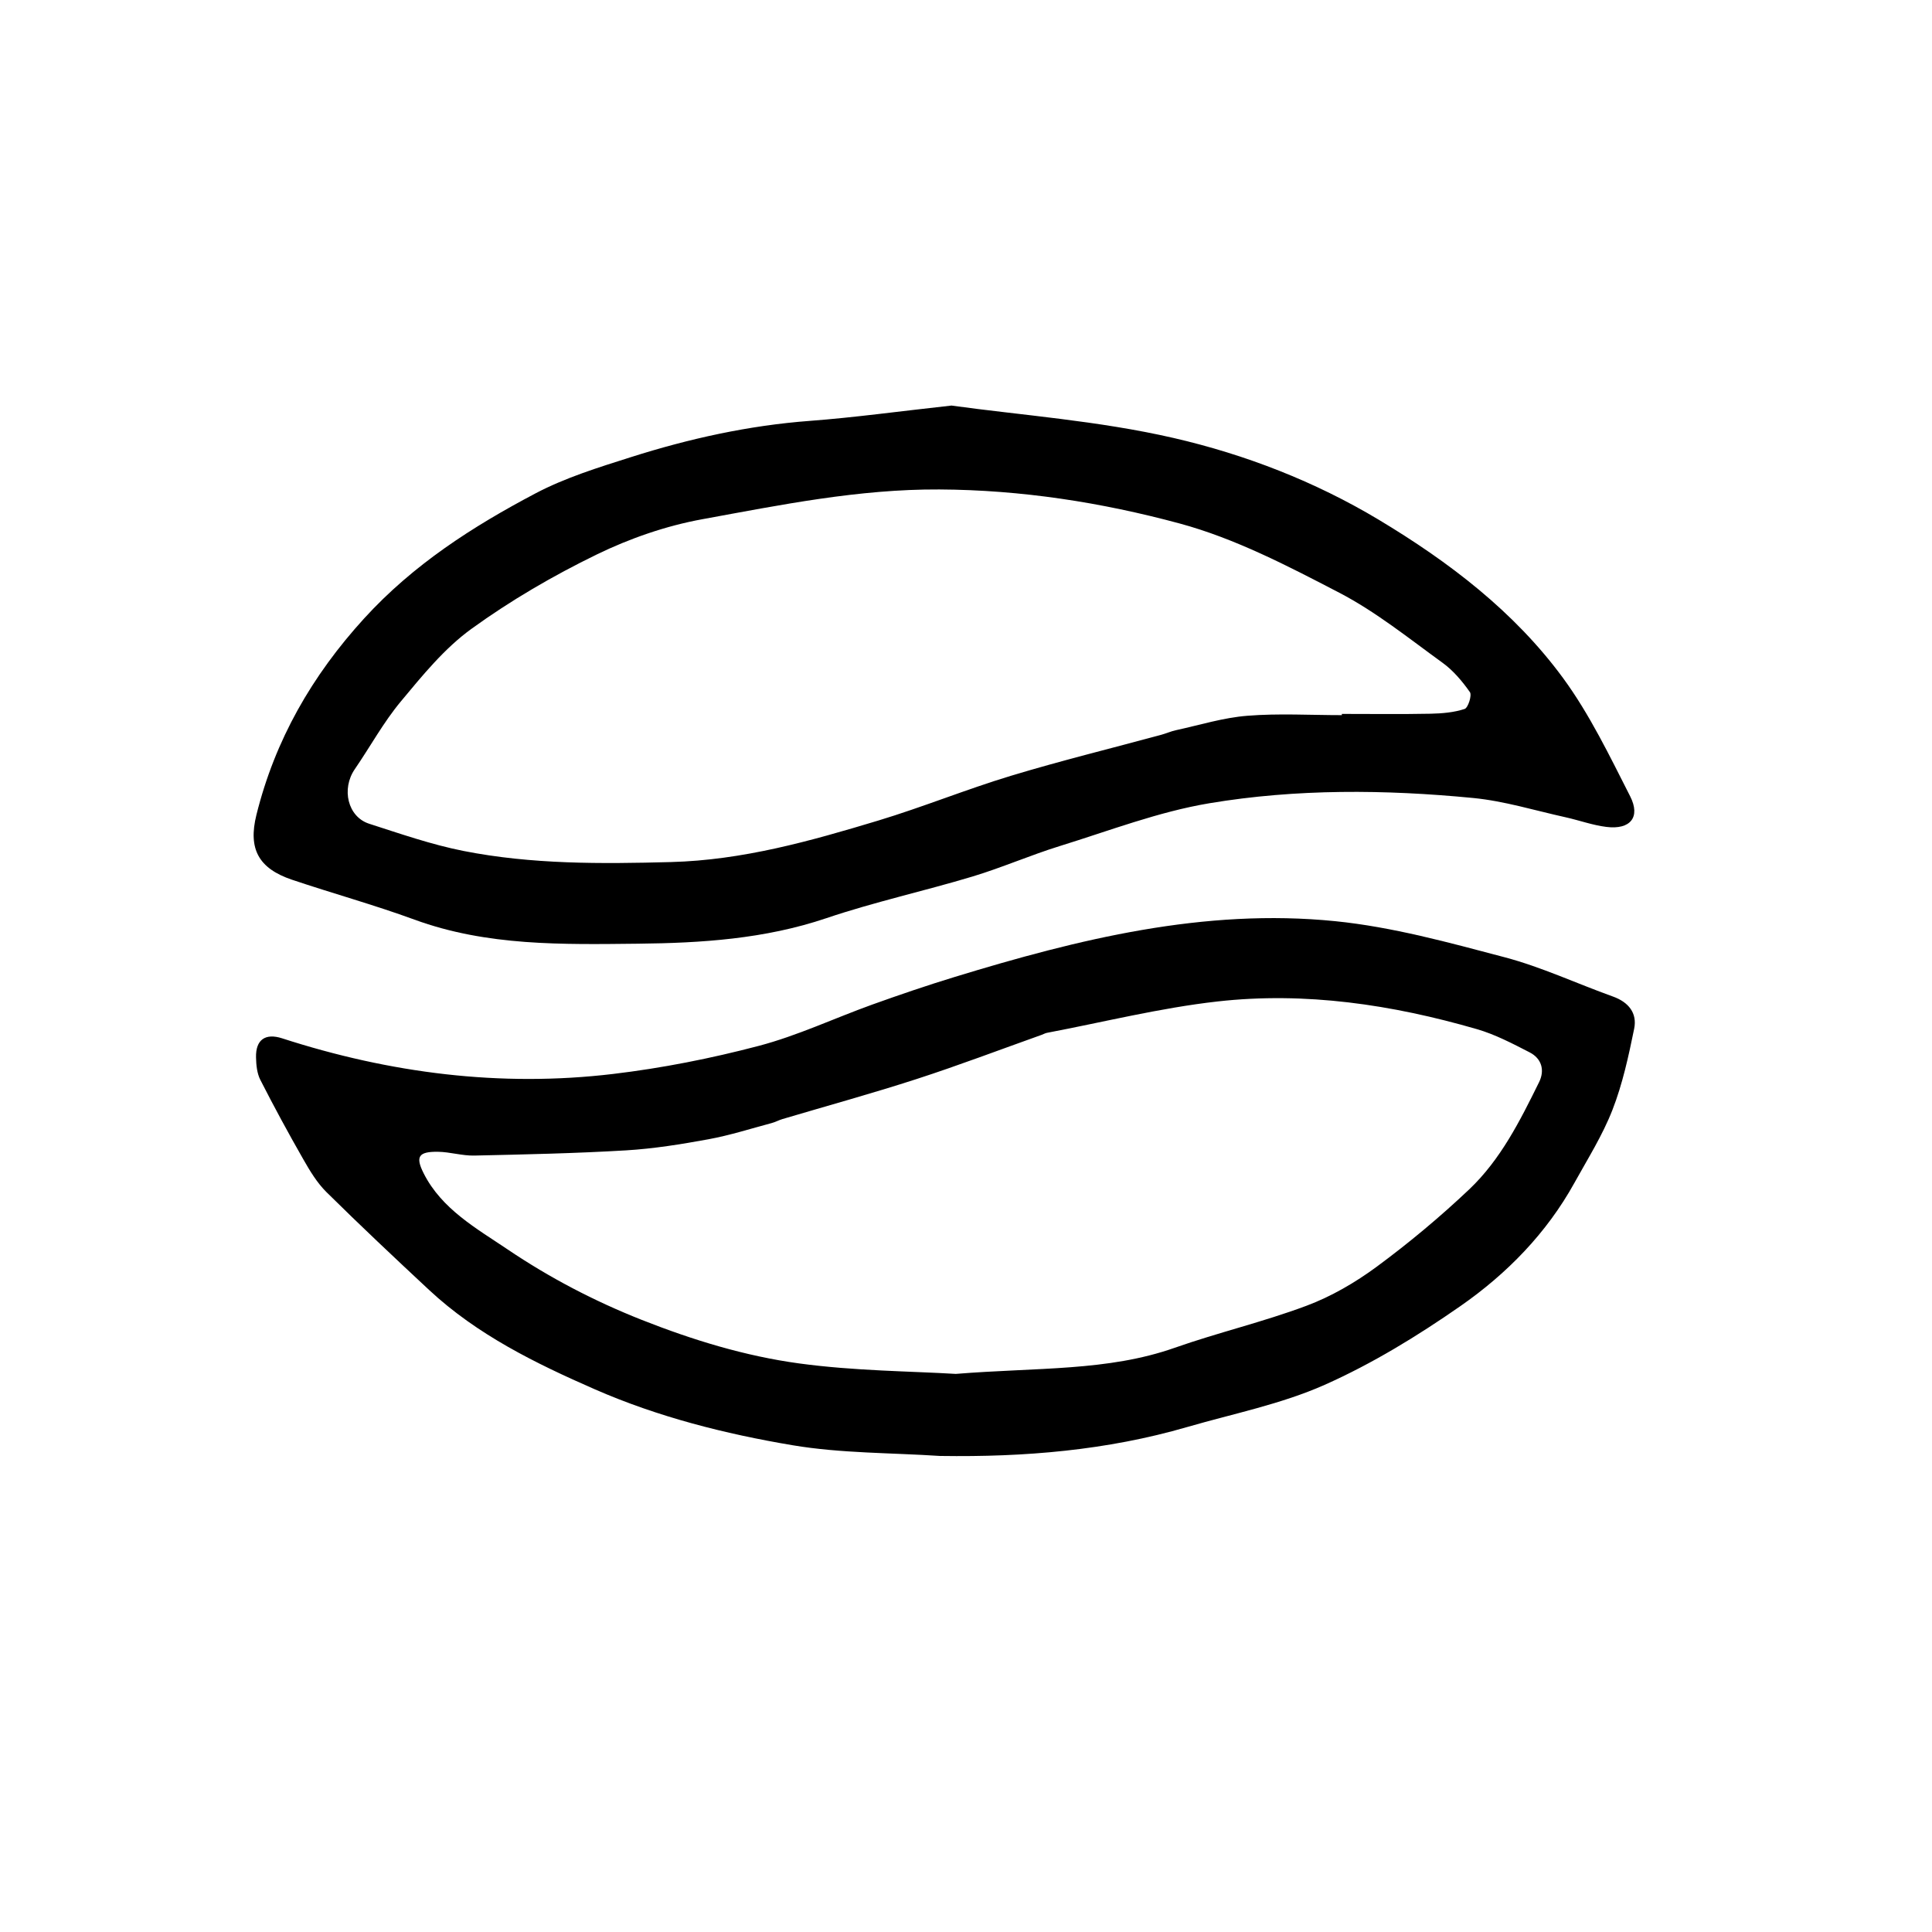
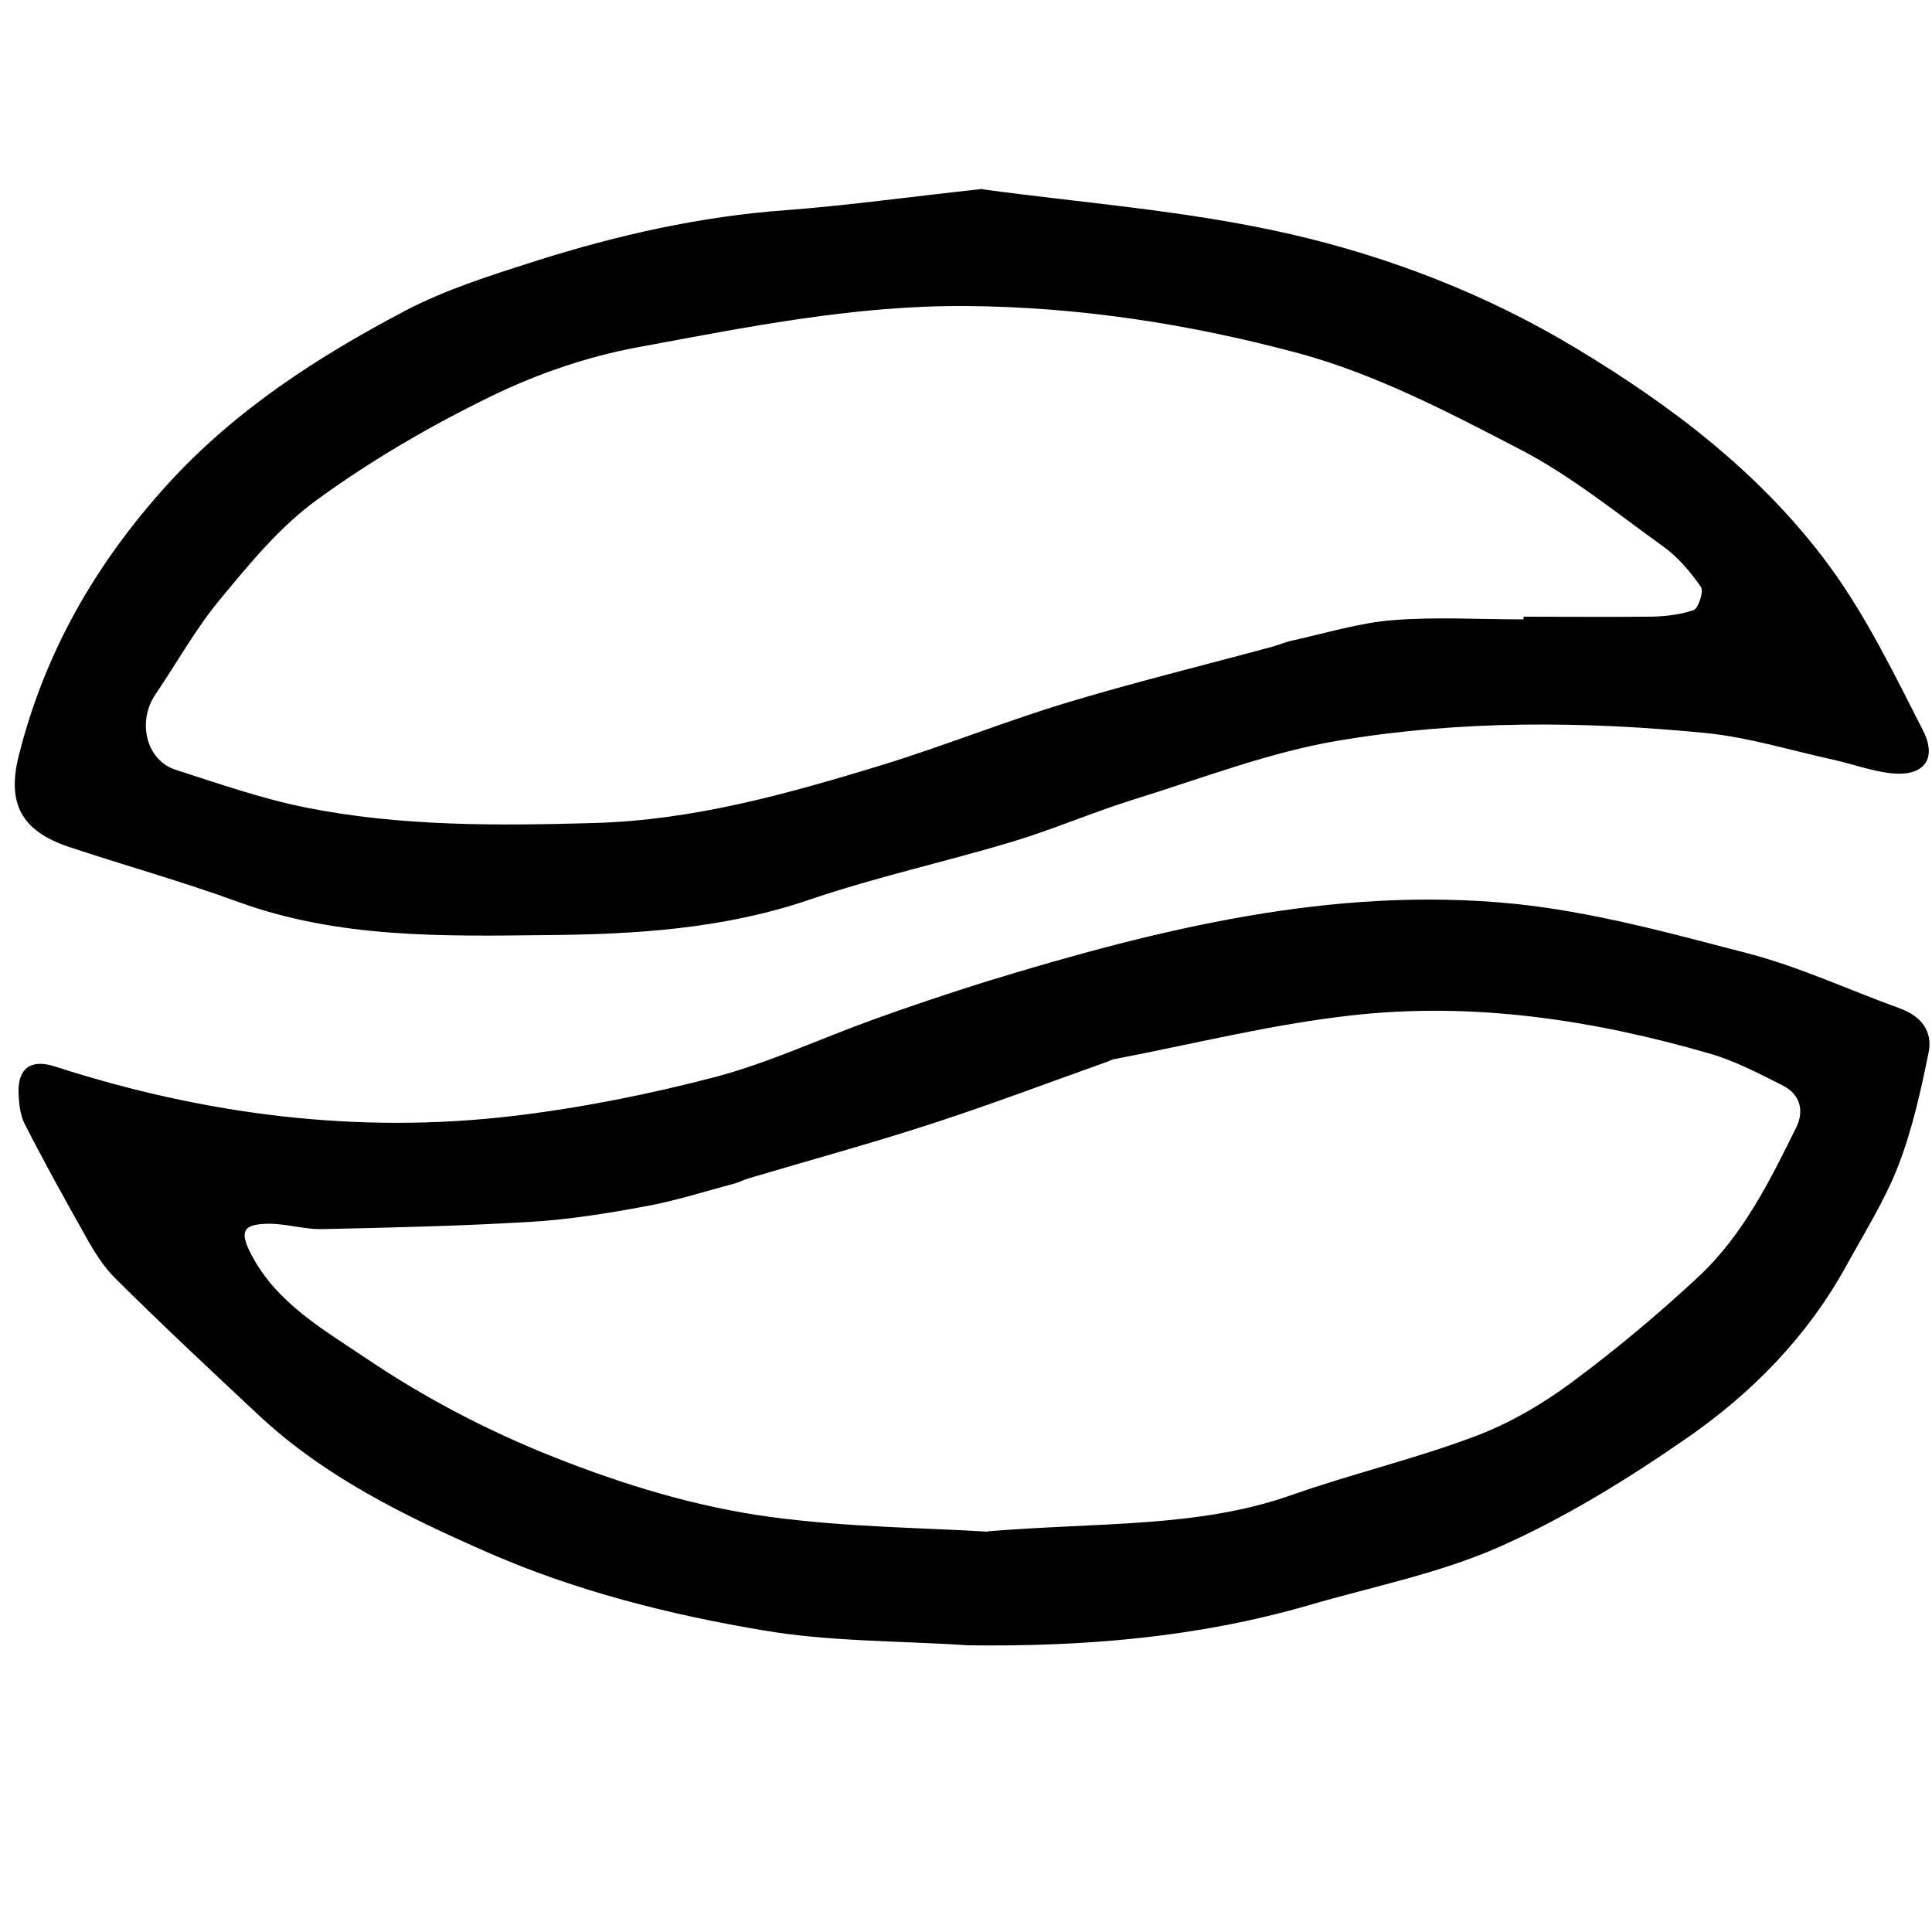
<svg xmlns="http://www.w3.org/2000/svg" version="1.1" viewBox="0 0 500 500">
  <defs>
    <style>
      .cls-1 {
        fill: none;
      }

      .cls-2 {
        display: none;
      }

      .cls-3 {
        fill: gray;
      }
    </style>
  </defs>
  <g>
-     <g id="_Слой_1" data-name="Слой_1" class="cls-2">
-       <rect class="cls-3" y="0" width="500" height="500" />
-     </g>
-     <g id="_Слой_2" data-name="Слой_2">
+     <g id="_Слой_1" data-name="Слой_1">
      <g>
-         <path class="cls-1" d="M500,500H0C0,333.33,0,166.67,0,0c166.67,0,333.33,0,500,0,0,166.67,0,333.33,0,500ZM243.45,376.81c21.62.32,42.93-1.42,63.76-7.48,11.93-3.47,24.33-5.92,35.59-10.92,12.32-5.47,24.06-12.66,35.15-20.39,12-8.36,22.29-18.85,29.5-31.89,3.44-6.22,7.28-12.31,9.84-18.88,2.61-6.72,4.17-13.91,5.62-21,.83-4.05-1.45-6.89-5.5-8.34-9.37-3.36-18.48-7.64-28.05-10.17-14.43-3.82-29.04-7.84-43.82-9.33-33.9-3.42-66.46,4.64-98.59,14.47-7.14,2.18-14.21,4.6-21.24,7.12-9.8,3.52-19.33,8.04-29.35,10.68-12.36,3.25-25.03,5.76-37.72,7.27-29.16,3.46-57.72-.2-85.63-9.22-4.37-1.41-6.87.35-6.76,4.94.05,1.96.26,4.12,1.12,5.82,3.53,6.93,7.24,13.77,11.1,20.52,1.72,3.02,3.58,6.12,6.02,8.53,8.7,8.6,17.61,16.98,26.56,25.32,12.45,11.6,27.59,19,42.88,25.7,16.31,7.14,33.69,11.54,51.2,14.48,12.57,2.11,25.53,1.94,38.31,2.78ZM246.32,104.97c-13.89,1.53-25.28,3.11-36.72,3.97-15.87,1.19-31.25,4.6-46.33,9.39-8.38,2.66-16.94,5.3-24.67,9.37-16.29,8.59-31.66,18.45-44.36,32.37-13.53,14.83-23.06,31.44-27.88,50.84-2.18,8.77.52,13.85,9.2,16.78,10.53,3.55,21.28,6.51,31.71,10.33,18.79,6.87,38.34,6.42,57.77,6.23,16.46-.17,32.88-1.22,48.8-6.6,12.41-4.19,25.29-7.01,37.85-10.79,7.62-2.29,14.96-5.52,22.57-7.88,12.84-3.98,25.57-8.88,38.73-11.08,22.56-3.77,45.49-3.57,68.27-1.36,8.03.78,15.9,3.22,23.83,4.97,3.57.79,7.07,2.08,10.68,2.52,6.14.75,8.88-2.5,6.11-7.94-5.32-10.45-10.47-21.19-17.36-30.59-12.63-17.22-29.51-30.06-47.7-40.97-16.49-9.89-34.52-16.89-53.05-21.15-19.53-4.5-39.77-5.93-57.45-8.39Z" />
-         <path d="M243.45,376.81c-12.78-.85-25.74-.67-38.31-2.78-17.51-2.94-34.89-7.34-51.2-14.48-15.3-6.7-30.43-14.1-42.88-25.7-8.95-8.34-17.86-16.72-26.56-25.32-2.44-2.41-4.3-5.51-6.02-8.53-3.86-6.75-7.57-13.59-11.1-20.52-.87-1.7-1.08-3.86-1.12-5.82-.11-4.59,2.4-6.35,6.76-4.94,27.9,9.02,56.47,12.69,85.63,9.22,12.69-1.51,25.36-4.02,37.72-7.27,10.03-2.64,19.55-7.15,29.35-10.68,7.03-2.52,14.1-4.94,21.24-7.12,32.13-9.83,64.69-17.88,98.59-14.47,14.78,1.49,29.38,5.52,43.82,9.33,9.58,2.53,18.68,6.81,28.05,10.17,4.05,1.45,6.33,4.29,5.5,8.34-1.45,7.1-3,14.28-5.62,21-2.56,6.58-6.4,12.67-9.84,18.88-7.21,13.04-17.49,23.53-29.5,31.89-11.1,7.73-22.83,14.91-35.15,20.39-11.26,5-23.66,7.46-35.59,10.92-20.83,6.05-42.13,7.8-63.76,7.48ZM247.28,355.57c21.25-1.72,39.35-.65,56.72-6.76,11.25-3.96,22.93-6.69,34.09-10.87,6.45-2.41,12.65-6.02,18.21-10.12,8.36-6.17,16.4-12.88,23.94-20.02,8.14-7.72,13.16-17.77,18.07-27.73,1.53-3.1.67-6.12-2.44-7.72-4.42-2.27-8.92-4.64-13.66-6.01-21.93-6.35-44.37-9.72-67.13-7.16-14.83,1.67-29.44,5.33-44.14,8.12-.48.09-.93.37-1.4.53-10.75,3.83-21.43,7.89-32.28,11.41-11.5,3.73-23.16,6.93-34.75,10.37-.95.28-1.85.79-2.81,1.04-5.44,1.45-10.83,3.18-16.35,4.19-7.03,1.29-14.15,2.44-21.28,2.87-13.1.78-26.22,1.06-39.34,1.35-3.13.07-6.26-.94-9.4-.98-4.97-.06-5.9,1.2-3.68,5.59,4.68,9.27,13.69,14.26,21.74,19.69,10.8,7.29,22.39,13.36,34.71,18.23,13.26,5.24,26.76,9.36,40.69,11.26,14.47,1.97,29.2,2.02,40.49,2.71Z" />
-         <path d="M246.32,104.97c17.68,2.46,37.92,3.89,57.45,8.39,18.52,4.27,36.56,11.26,53.05,21.15,18.19,10.92,35.07,23.76,47.7,40.97,6.89,9.4,12.04,20.14,17.36,30.59,2.77,5.44.02,8.69-6.11,7.94-3.61-.44-7.11-1.73-10.68-2.52-7.93-1.75-15.8-4.19-23.83-4.97-22.78-2.21-45.71-2.41-68.27,1.36-13.16,2.2-25.89,7.11-38.73,11.08-7.61,2.36-14.95,5.58-22.57,7.88-12.56,3.78-25.43,6.59-37.85,10.79-15.92,5.38-32.35,6.43-48.8,6.6-19.43.2-38.98.65-57.77-6.23-10.43-3.82-21.17-6.78-31.71-10.33-8.68-2.93-11.38-8.01-9.2-16.78,4.82-19.39,14.35-36,27.88-50.84,12.7-13.92,28.06-23.78,44.36-32.37,7.73-4.07,16.29-6.71,24.67-9.37,15.08-4.79,30.46-8.2,46.33-9.39,11.44-.86,22.83-2.44,36.72-3.97ZM347.27,185.08c0-.11,0-.22,0-.32,7.65,0,15.31.1,22.96-.05,2.96-.06,6.03-.32,8.81-1.23.9-.29,1.94-3.55,1.37-4.36-1.98-2.82-4.32-5.6-7.1-7.61-8.72-6.31-17.22-13.18-26.7-18.11-13.33-6.93-27-14.06-41.38-17.94-20.16-5.44-40.91-8.68-62.13-8.79-20.88-.11-41.06,4-61.32,7.7-9.39,1.71-18.77,4.96-27.36,9.14-11.28,5.49-22.27,11.89-32.42,19.24-6.98,5.05-12.68,12.07-18.26,18.78-4.5,5.4-7.92,11.7-11.92,17.53-3.52,5.12-1.83,12.33,3.71,14.12,8.06,2.59,16.12,5.4,24.39,7.04,17.72,3.5,35.68,3.36,53.71,2.88,18.58-.49,36.1-5.44,53.6-10.72,11.58-3.5,22.83-8.1,34.42-11.61,12.85-3.89,25.9-7.08,38.86-10.6,1.28-.35,2.52-.91,3.81-1.19,6.16-1.34,12.27-3.25,18.5-3.74,8.1-.65,16.3-.16,24.45-.16Z" />
-         <path class="cls-1" d="M247.28,355.57c-11.29-.69-26.02-.74-40.49-2.71-13.93-1.9-27.44-6.02-40.69-11.26-12.32-4.87-23.9-10.94-34.71-18.23-8.04-5.43-17.06-10.42-21.74-19.69-2.22-4.39-1.29-5.66,3.68-5.59,3.14.04,6.28,1.05,9.4.98,13.12-.29,26.25-.57,39.34-1.35,7.13-.42,14.24-1.57,21.28-2.87,5.52-1.02,10.91-2.74,16.35-4.19.96-.26,1.85-.76,2.81-1.04,11.59-3.45,23.25-6.65,34.75-10.37,10.85-3.52,21.53-7.58,32.28-11.41.47-.17.92-.44,1.4-.53,14.7-2.79,29.31-6.45,44.14-8.12,22.76-2.56,45.2.81,67.13,7.16,4.74,1.37,9.24,3.74,13.66,6.01,3.11,1.6,3.97,4.62,2.44,7.72-4.91,9.96-9.93,20.01-18.07,27.73-7.54,7.15-15.58,13.85-23.94,20.02-5.56,4.1-11.76,7.71-18.21,10.12-11.15,4.17-22.84,6.91-34.09,10.87-17.37,6.11-35.47,5.04-56.72,6.76Z" />
-         <path class="cls-1" d="M347.27,185.08c-8.16,0-16.35-.49-24.45.16-6.23.5-12.35,2.41-18.5,3.74-1.3.28-2.53.84-3.81,1.19-12.96,3.51-26.01,6.71-38.86,10.6-11.58,3.51-22.83,8.11-34.42,11.61-17.49,5.28-35.02,10.23-53.6,10.72-18.03.48-35.99.62-53.71-2.88-8.27-1.64-16.33-4.45-24.39-7.04-5.55-1.78-7.23-9-3.71-14.12,4-5.83,7.42-12.13,11.92-17.53,5.59-6.71,11.28-13.73,18.26-18.78,10.15-7.35,21.14-13.75,32.42-19.24,8.59-4.18,17.97-7.43,27.36-9.14,20.25-3.7,40.44-7.81,61.32-7.7,21.22.11,41.97,3.35,62.13,8.79,14.38,3.88,28.05,11.01,41.38,17.94,9.48,4.93,17.98,11.81,26.7,18.11,2.78,2.01,5.12,4.79,7.1,7.61.57.81-.47,4.07-1.37,4.36-2.78.9-5.85,1.17-8.81,1.23-7.65.15-15.31.05-22.96.05,0,.11,0,.22,0,.32Z" />
+         <g id="_Слой_1-2" data-name="_Слой_1" class="cls-2">
+           <rect class="cls-3" x="-87" y="-96.5" width="693" height="693" />
+         </g>
+         <g id="_Слой_2">
+           <g>
+             <path class="cls-1" d="M606,596.5H-87V-96.5h693v693ZM250.4,425.8c30,.4,59.5-2,88.4-10.4,16.5-4.8,33.7-8.2,49.3-15.1,17.1-7.6,33.3-17.5,48.7-28.3,16.6-11.6,30.9-26.1,40.9-44.2,4.8-8.6,10.1-17.1,13.6-26.2,3.6-9.3,5.8-19.3,7.8-29.1,1.2-5.6-2-9.5-7.6-11.6-13-4.7-25.6-10.6-38.9-14.1-20-5.3-40.2-10.9-60.7-12.9-47-4.7-92.1,6.4-136.6,20.1-9.9,3-19.7,6.4-29.4,9.9-13.6,4.9-26.8,11.1-40.7,14.8-17.1,4.5-34.7,8-52.3,10.1-40.4,4.8-80-.3-118.7-12.8-6.1-2-9.5.5-9.4,6.8,0,2.7.4,5.7,1.6,8.1,4.9,9.6,10,19.1,15.4,28.4,2.4,4.2,5,8.5,8.3,11.8,12.1,11.9,24.4,23.5,36.8,35.1,17.3,16.1,38.2,26.3,59.4,35.6,22.6,9.9,46.7,16,71,20.1,17.4,2.9,35.4,2.7,53.1,3.9h0ZM254.4,49c-19.3,2.1-35,4.3-50.9,5.5-22,1.6-43.3,6.4-64.2,13-11.6,3.7-23.5,7.3-34.2,13-22.6,11.9-43.9,25.6-61.5,44.9-18.8,20.6-32,43.6-38.6,70.5-3,12.2.7,19.2,12.8,23.3,14.6,4.9,29.5,9,44,14.3,26,9.5,53.1,8.9,80.1,8.6,22.8-.2,45.6-1.7,67.6-9.1,17.2-5.8,35.1-9.7,52.5-15,10.6-3.2,20.7-7.7,31.3-10.9,17.8-5.5,35.4-12.3,53.7-15.4,31.3-5.2,63-4.9,94.6-1.9,11.1,1.1,22,4.5,33,6.9,4.9,1.1,9.8,2.9,14.8,3.5,8.5,1,12.3-3.5,8.5-11-7.4-14.5-14.5-29.4-24.1-42.4-17.5-23.9-40.9-41.7-66.1-56.8-22.9-13.7-47.8-23.4-73.5-29.3-27.1-6.2-55.1-8.2-79.6-11.6h0Z" />
+             <path d="M250.4,425.8c-17.7-1.2-35.7-.9-53.1-3.9-24.3-4.1-48.4-10.2-71-20.1-21.2-9.3-42.2-19.5-59.4-35.6-12.4-11.6-24.8-23.2-36.8-35.1-3.4-3.3-6-7.6-8.3-11.8-5.3-9.4-10.5-18.8-15.4-28.4-1.2-2.4-1.5-5.3-1.6-8.1-.2-6.4,3.3-8.8,9.4-6.8,38.7,12.5,78.3,17.6,118.7,12.8,17.6-2.1,35.1-5.6,52.3-10.1,13.9-3.7,27.1-9.9,40.7-14.8,9.7-3.5,19.5-6.8,29.4-9.9,44.5-13.6,89.7-24.8,136.6-20.1,20.5,2.1,40.7,7.7,60.7,12.9,13.3,3.5,25.9,9.4,38.9,14.1,5.6,2,8.8,5.9,7.6,11.6-2,9.8-4.2,19.8-7.8,29.1-3.5,9.1-8.9,17.6-13.6,26.2-10,18.1-24.2,32.6-40.9,44.2-15.4,10.7-31.6,20.7-48.7,28.3-15.6,6.9-32.8,10.3-49.3,15.1-28.9,8.4-58.4,10.8-88.4,10.4h0ZM255.7,396.3c29.5-2.4,54.5-.9,78.6-9.4,15.6-5.5,31.8-9.3,47.2-15.1,8.9-3.3,17.5-8.3,25.2-14,11.6-8.6,22.7-17.9,33.2-27.7,11.3-10.7,18.2-24.6,25-38.4,2.1-4.3.9-8.5-3.4-10.7-6.1-3.1-12.4-6.4-18.9-8.3-30.4-8.8-61.5-13.5-93-9.9-20.6,2.3-40.8,7.4-61.2,11.3-.7.1-1.3.5-1.9.7-14.9,5.3-29.7,10.9-44.7,15.8-15.9,5.2-32.1,9.6-48.2,14.4-1.3.4-2.6,1.1-3.9,1.4-7.5,2-15,4.4-22.7,5.8-9.7,1.8-19.6,3.4-29.5,4-18.2,1.1-36.3,1.5-54.5,1.9-4.3,0-8.7-1.3-13-1.4-6.9,0-8.2,1.7-5.1,7.7,6.5,12.8,19,19.8,30.1,27.3,15,10.1,31,18.5,48.1,25.3,18.4,7.3,37.1,13,56.4,15.6,20.1,2.7,40.5,2.8,56.1,3.8h0Z" />
+             <path d="M254.4,49c24.5,3.4,52.6,5.4,79.6,11.6,25.7,5.9,50.7,15.6,73.5,29.3,25.2,15.1,48.6,32.9,66.1,56.8,9.5,13,16.7,27.9,24.1,42.4,3.8,7.5,0,12-8.5,11-5-.6-9.9-2.4-14.8-3.5-11-2.4-21.9-5.8-33-6.9-31.6-3.1-63.4-3.3-94.6,1.9-18.2,3-35.9,9.9-53.7,15.4-10.5,3.3-20.7,7.7-31.3,10.9-17.4,5.2-35.2,9.1-52.5,15-22.1,7.5-44.8,8.9-67.6,9.1-26.9.3-54,.9-80.1-8.6-14.5-5.3-29.3-9.4-44-14.3-12-4.1-15.8-11.1-12.8-23.3,6.7-26.9,19.9-49.9,38.6-70.5,17.6-19.3,38.9-33,61.5-44.9,10.7-5.6,22.6-9.3,34.2-13,20.9-6.6,42.2-11.4,64.2-13,15.9-1.2,31.6-3.4,50.9-5.5h0ZM394.3,160v-.4c10.6,0,21.2.1,31.8,0,4.1,0,8.4-.4,12.2-1.7,1.2-.4,2.7-4.9,1.9-6-2.7-3.9-6-7.8-9.8-10.5-12.1-8.7-23.9-18.3-37-25.1-18.5-9.6-37.4-19.5-57.4-24.9-27.9-7.5-56.7-12-86.1-12.2-28.9-.2-56.9,5.5-85,10.7-13,2.4-26,6.9-37.9,12.7-15.6,7.6-30.9,16.5-44.9,26.7-9.7,7-17.6,16.7-25.3,26-6.2,7.5-11,16.2-16.5,24.3-4.9,7.1-2.5,17.1,5.1,19.6,11.2,3.6,22.3,7.5,33.8,9.8,24.6,4.9,49.5,4.7,74.4,4,25.8-.7,50-7.5,74.3-14.9,16-4.9,31.6-11.2,47.7-16.1,17.8-5.4,35.9-9.8,53.9-14.7,1.8-.5,3.5-1.3,5.3-1.6,8.5-1.9,17-4.5,25.6-5.2,11.2-.9,22.6-.2,33.9-.2h0Z" />
+             <path class="cls-1" d="M255.7,396.3c-15.6-1-36.1-1-56.1-3.8-19.3-2.6-38-8.3-56.4-15.6-17.1-6.7-33.1-15.2-48.1-25.3-11.1-7.5-23.6-14.4-30.1-27.3-3.1-6.1-1.8-7.8,5.1-7.7,4.4,0,8.7,1.5,13,1.4,18.2-.4,36.4-.8,54.5-1.9,9.9-.6,19.7-2.2,29.5-4,7.7-1.4,15.1-3.8,22.7-5.8,1.3-.4,2.6-1.1,3.9-1.4,16.1-4.8,32.2-9.2,48.2-14.4,15-4.9,29.8-10.5,44.7-15.8.7-.2,1.3-.6,1.9-.7,20.4-3.9,40.6-8.9,61.2-11.3,31.5-3.5,62.6,1.1,93,9.9,6.6,1.9,12.8,5.2,18.9,8.3,4.3,2.2,5.5,6.4,3.4,10.7-6.8,13.8-13.8,27.7-25,38.4-10.5,9.9-21.6,19.2-33.2,27.7-7.7,5.7-16.3,10.7-25.2,14-15.5,5.8-31.7,9.6-47.2,15.1-24.1,8.5-49.2,7-78.6,9.4h0Z" />
+             <path class="cls-1" d="M394.3,160c-11.3,0-22.7-.7-33.9.2-8.6.7-17.1,3.3-25.6,5.2-1.8.4-3.5,1.2-5.3,1.6-18,4.9-36,9.3-53.9,14.7-16,4.9-31.6,11.2-47.7,16.1-24.2,7.3-48.5,14.2-74.3,14.9-25,.7-49.9.9-74.4-4-11.5-2.3-22.6-6.2-33.8-9.8-7.7-2.5-10-12.5-5.1-19.6,5.5-8.1,10.3-16.8,16.5-24.3,7.7-9.3,15.6-19,25.3-26,14.1-10.2,29.3-19.1,44.9-26.7,11.9-5.8,24.9-10.3,37.9-12.7,28.1-5.1,56-10.8,85-10.7,29.4.2,58.2,4.6,86.1,12.2,19.9,5.4,38.9,15.3,57.4,24.9,13.1,6.8,24.9,16.4,37,25.1,3.9,2.8,7.1,6.6,9.8,10.5.8,1.1-.7,5.6-1.9,6-3.9,1.2-8.1,1.6-12.2,1.7-10.6.2-21.2,0-31.8,0v.4h0Z" />
+           </g>
+         </g>
      </g>
    </g>
  </g>
</svg>
